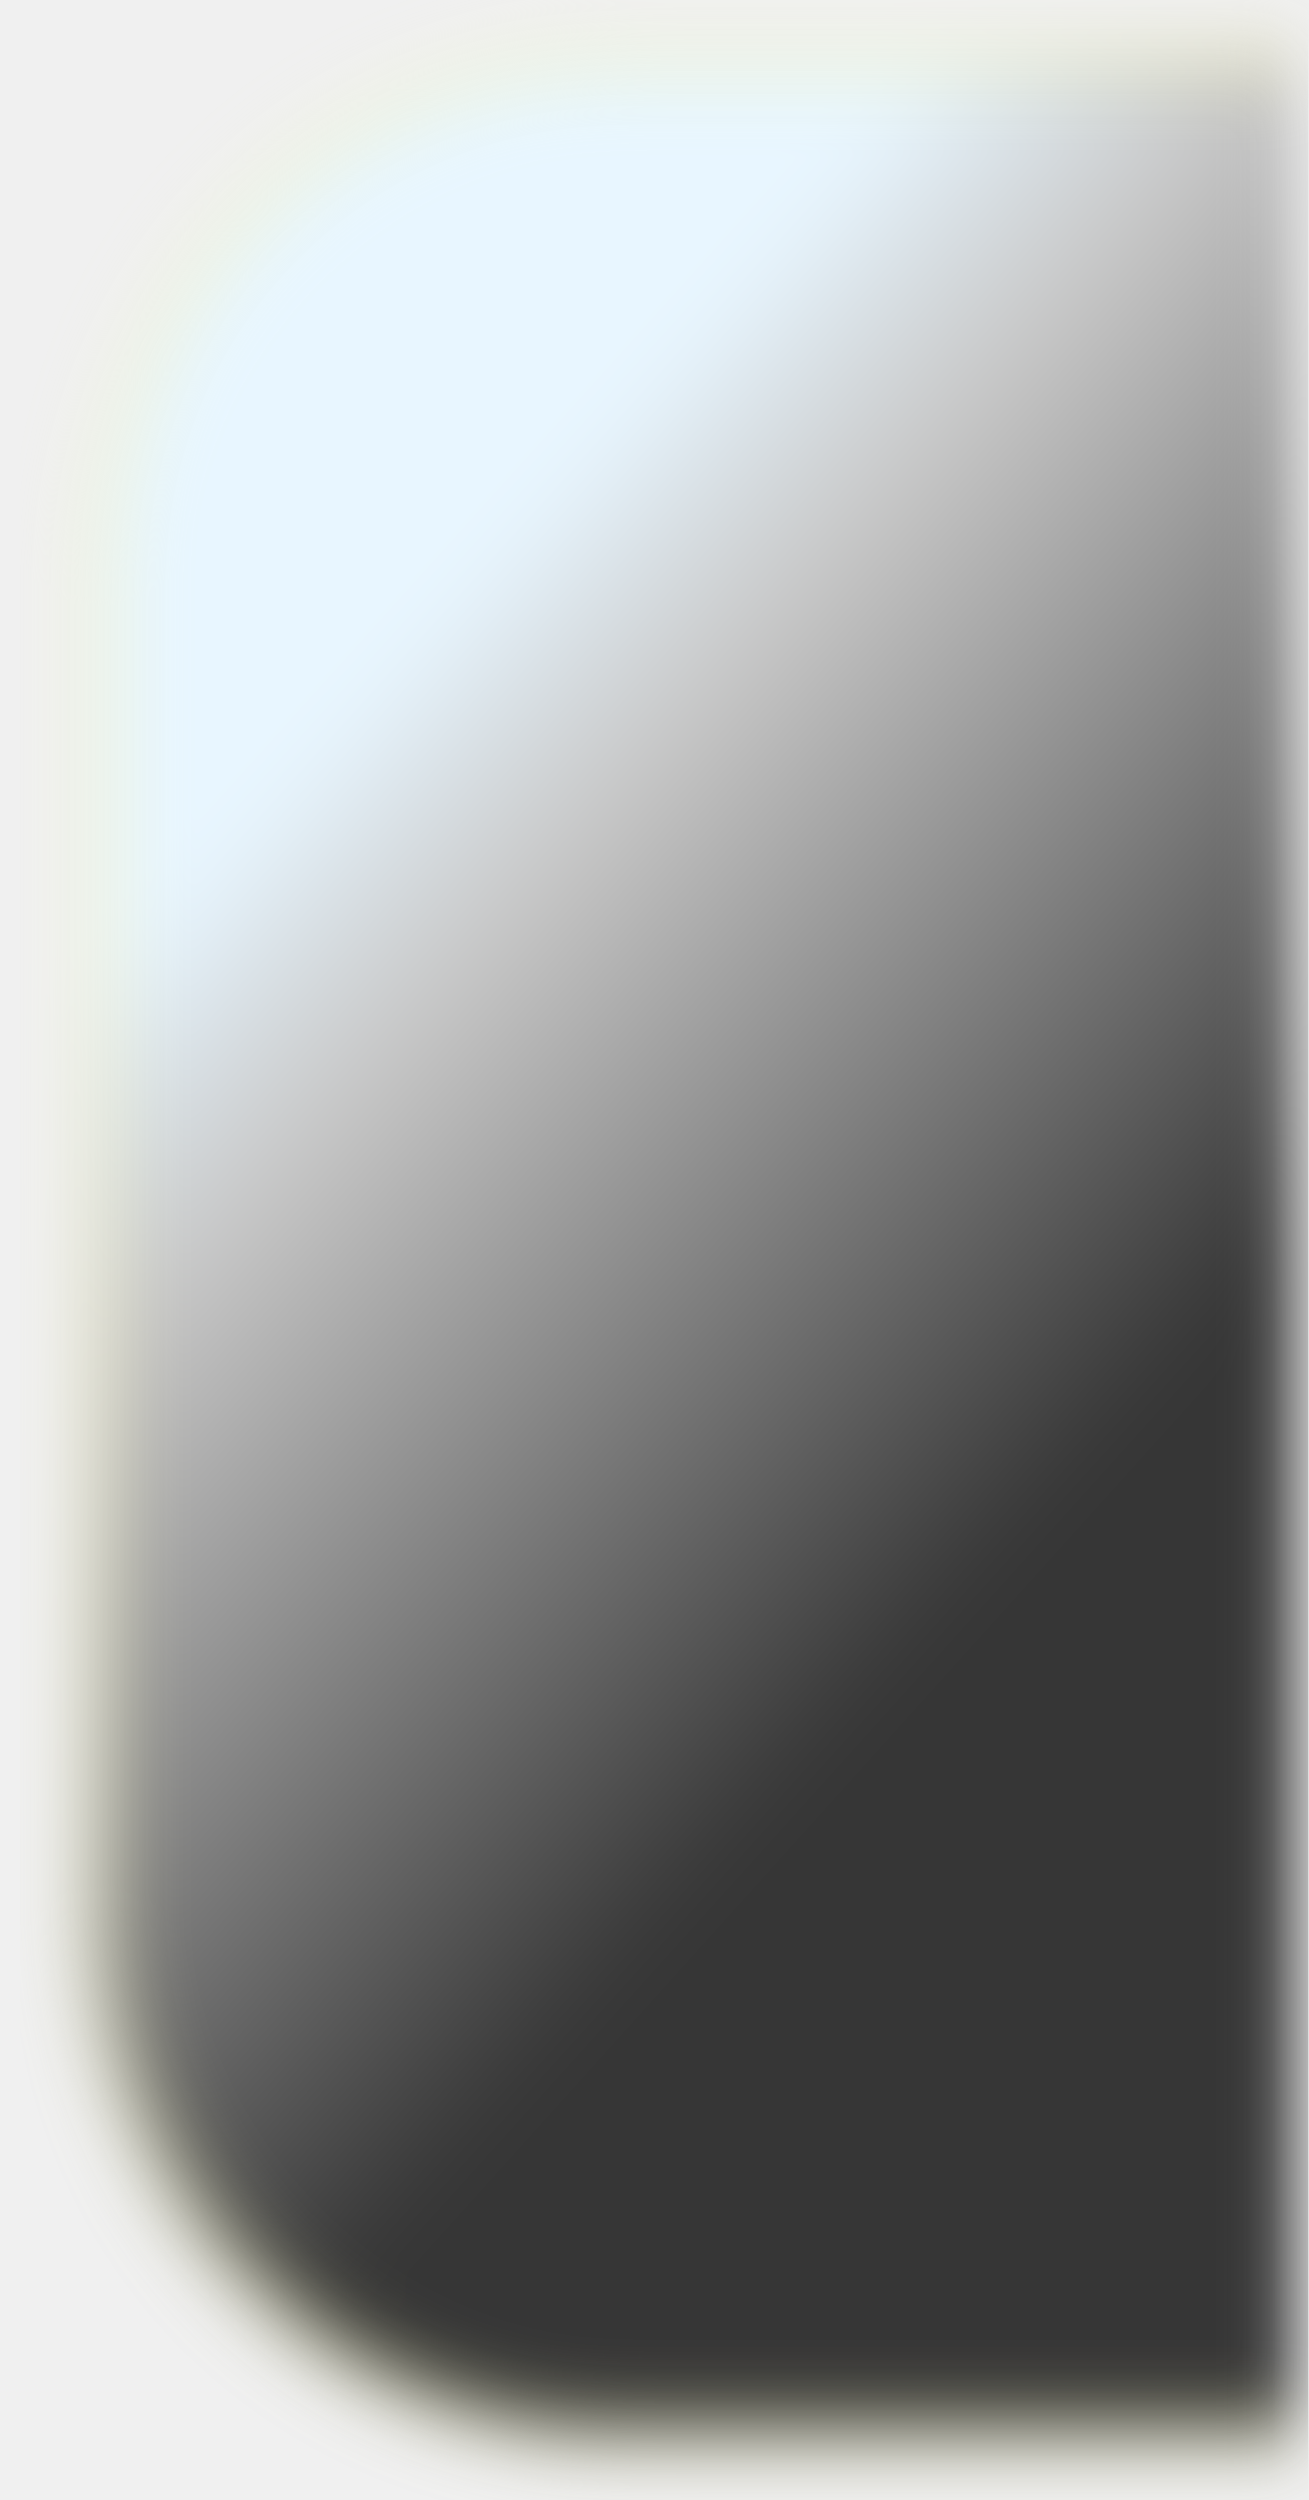
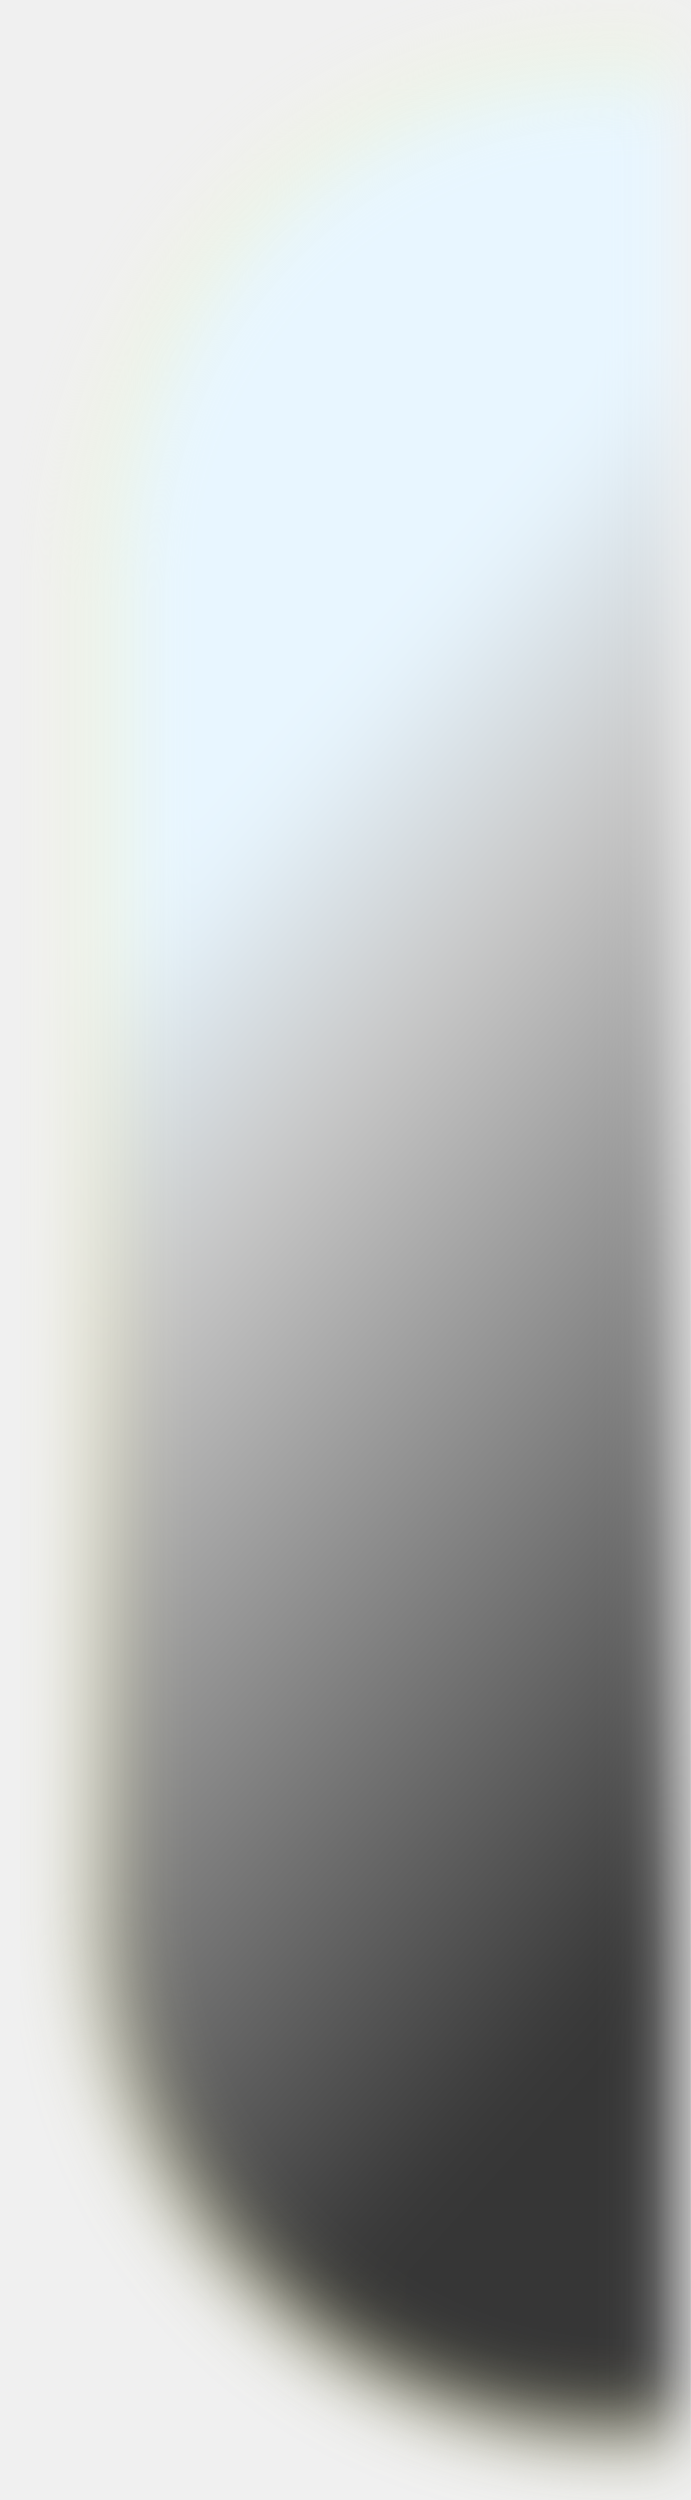
- <svg xmlns="http://www.w3.org/2000/svg" width="303" height="579" viewBox="0 0 303 579" fill="none">
+ <svg xmlns="http://www.w3.org/2000/svg" width="160" height="579" viewBox="0 0 160 579" fill="none">
  <g clip-path="url(#clip0_839_1478)">
    <g filter="url(#filter0_f_839_1478)">
      <rect x="22.76" y="563.372" width="550" height="550" rx="121" transform="rotate(-90 22.7603 563.372)" fill="url(#paint0_linear_839_1478)" />
      <rect x="23.26" y="562.872" width="549" height="549" rx="120.5" transform="rotate(-90 23.2603 562.872)" stroke="#FFF500" />
    </g>
  </g>
  <defs>
    <filter id="filter0_f_839_1478" x="4.76" y="-4.628" width="586" height="586" filterUnits="userSpaceOnUse" color-interpolation-filters="sRGB">
      <feFlood flood-opacity="0" result="BackgroundImageFix" />
      <feBlend mode="normal" in="SourceGraphic" in2="BackgroundImageFix" result="shape" />
      <feGaussianBlur stdDeviation="9" result="effect1_foregroundBlur_839_1478" />
    </filter>
    <linearGradient id="paint0_linear_839_1478" x1="385.823" y1="587.549" x2="221.098" y2="770.272" gradientUnits="userSpaceOnUse">
      <stop stop-color="#E8F6FF" />
      <stop offset="0.24" stop-color="#C8C8C8" />
      <stop offset="1" stop-color="#363636" />
    </linearGradient>
    <clipPath id="clip0_839_1478">
-       <rect width="303" height="579" fill="white" />
+       <rect width="160" height="579" fill="white" />
    </clipPath>
  </defs>
</svg>
